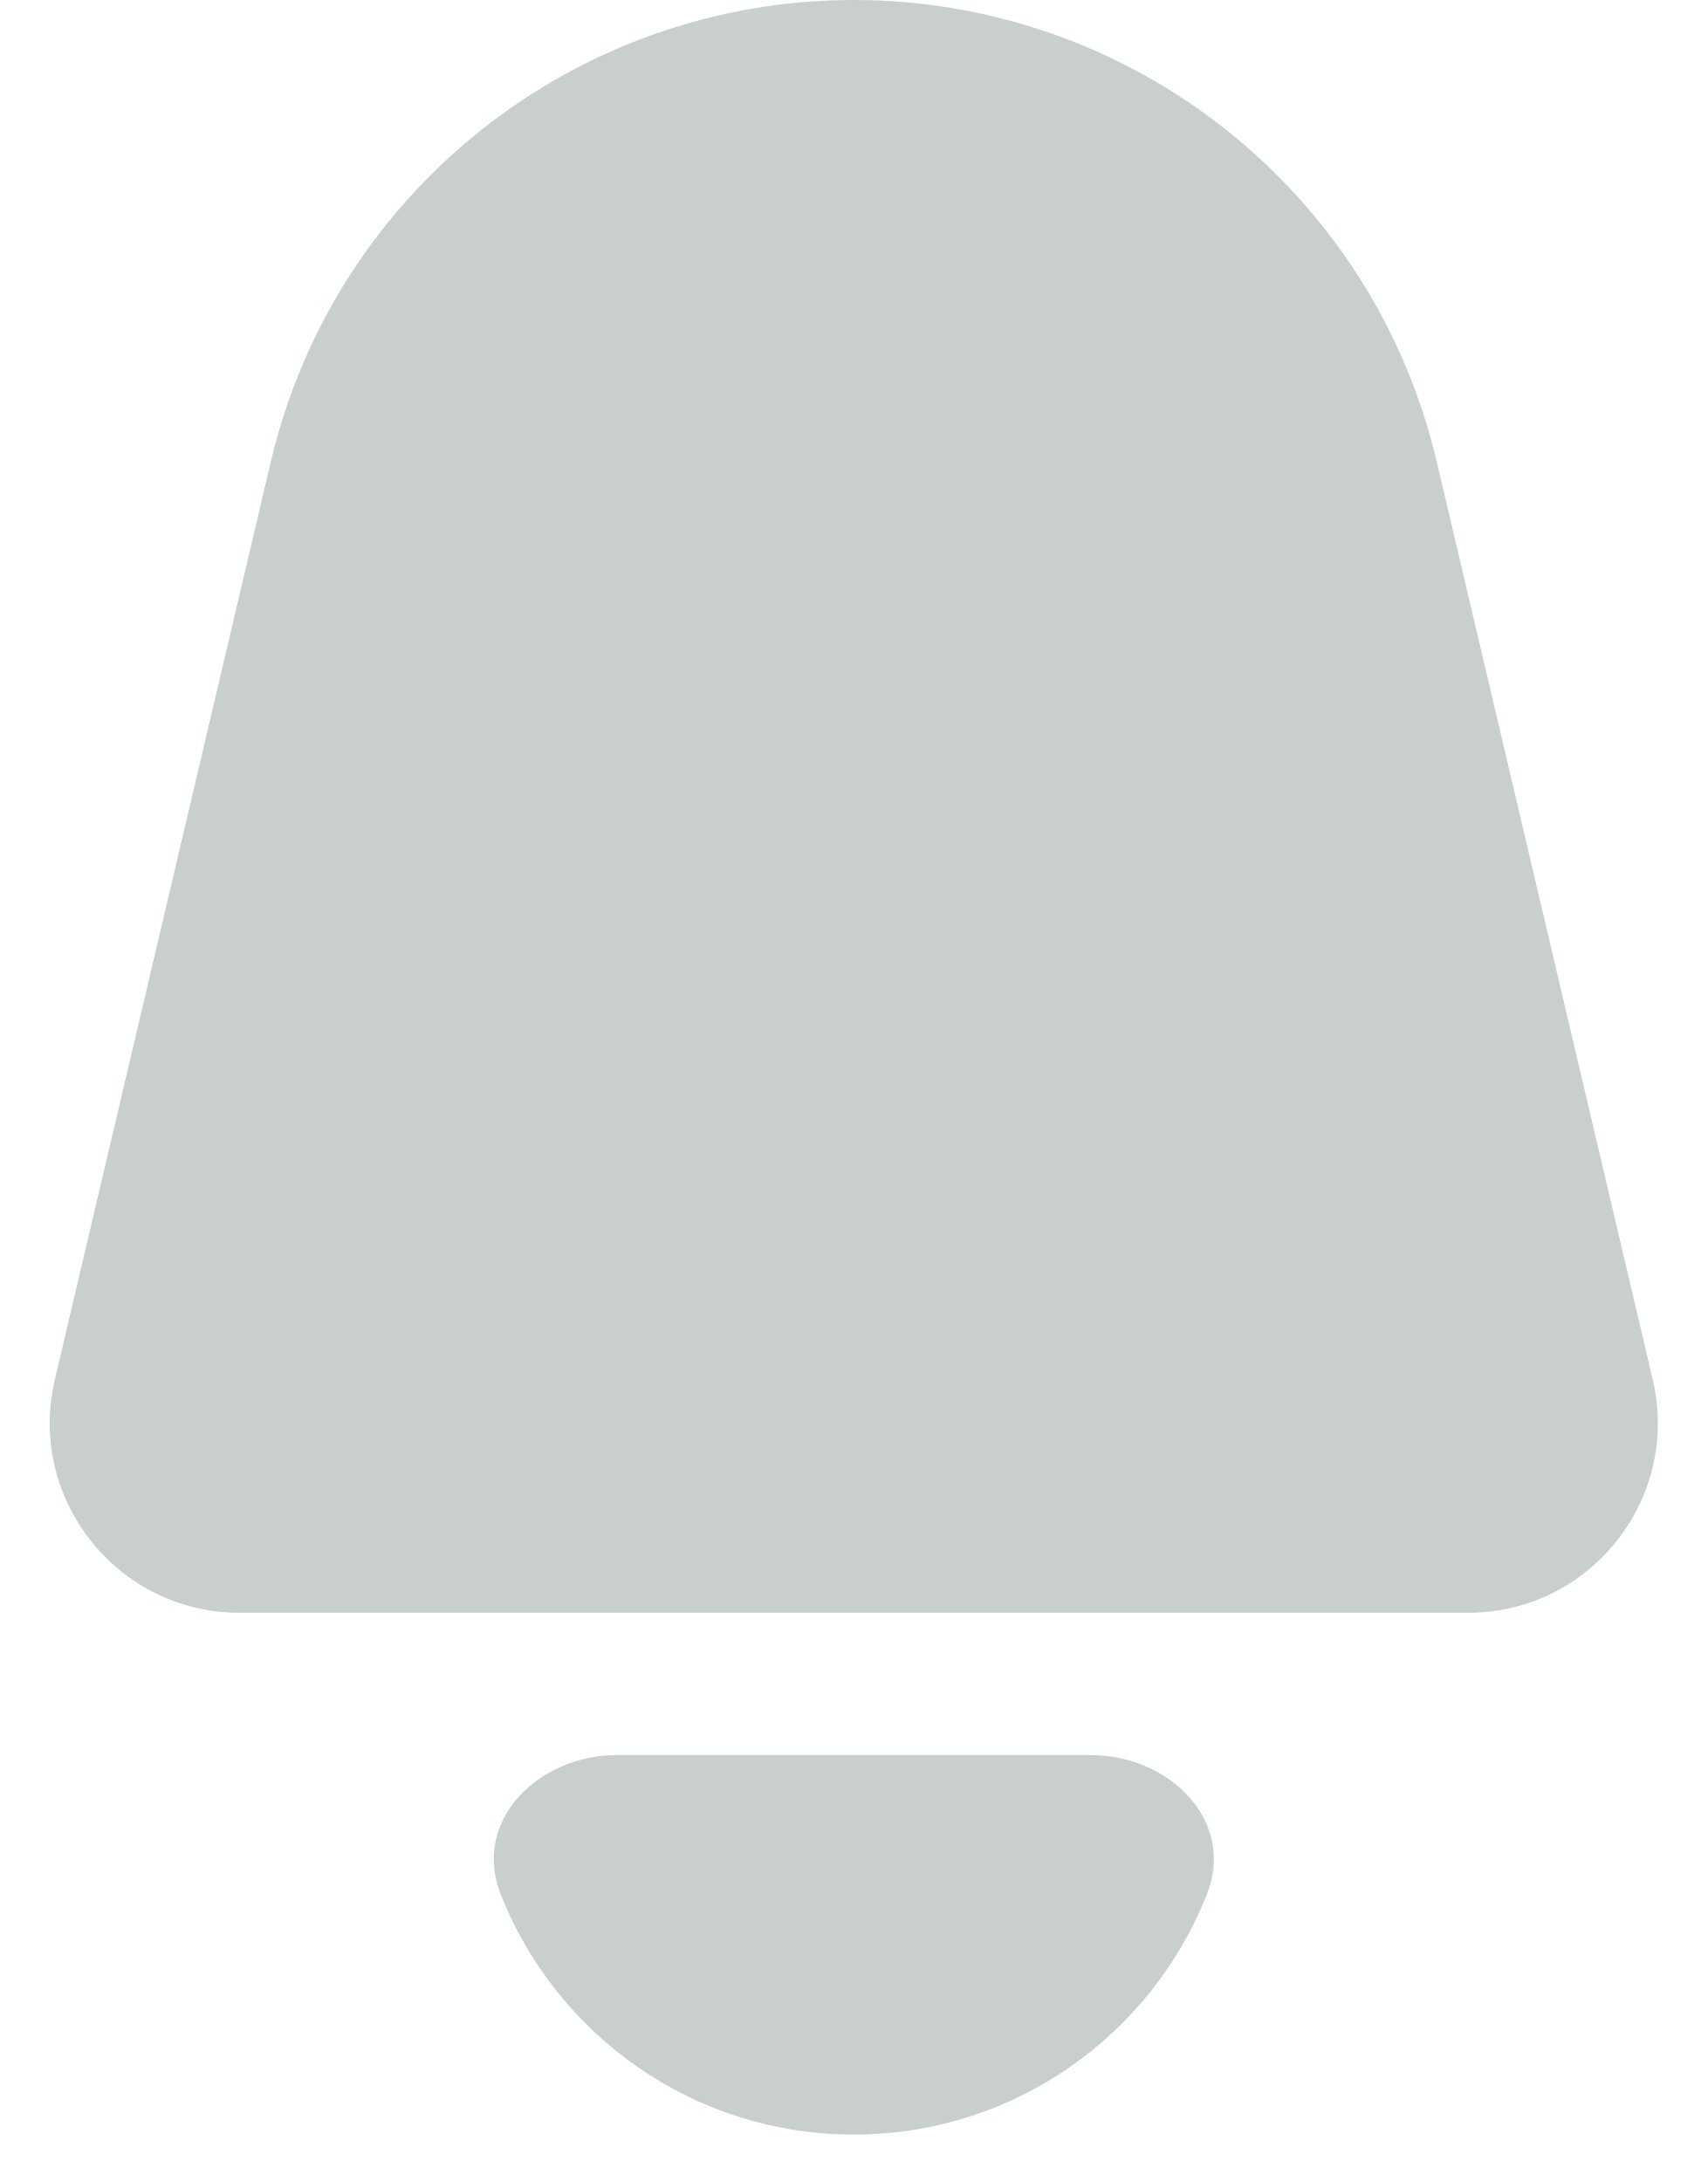
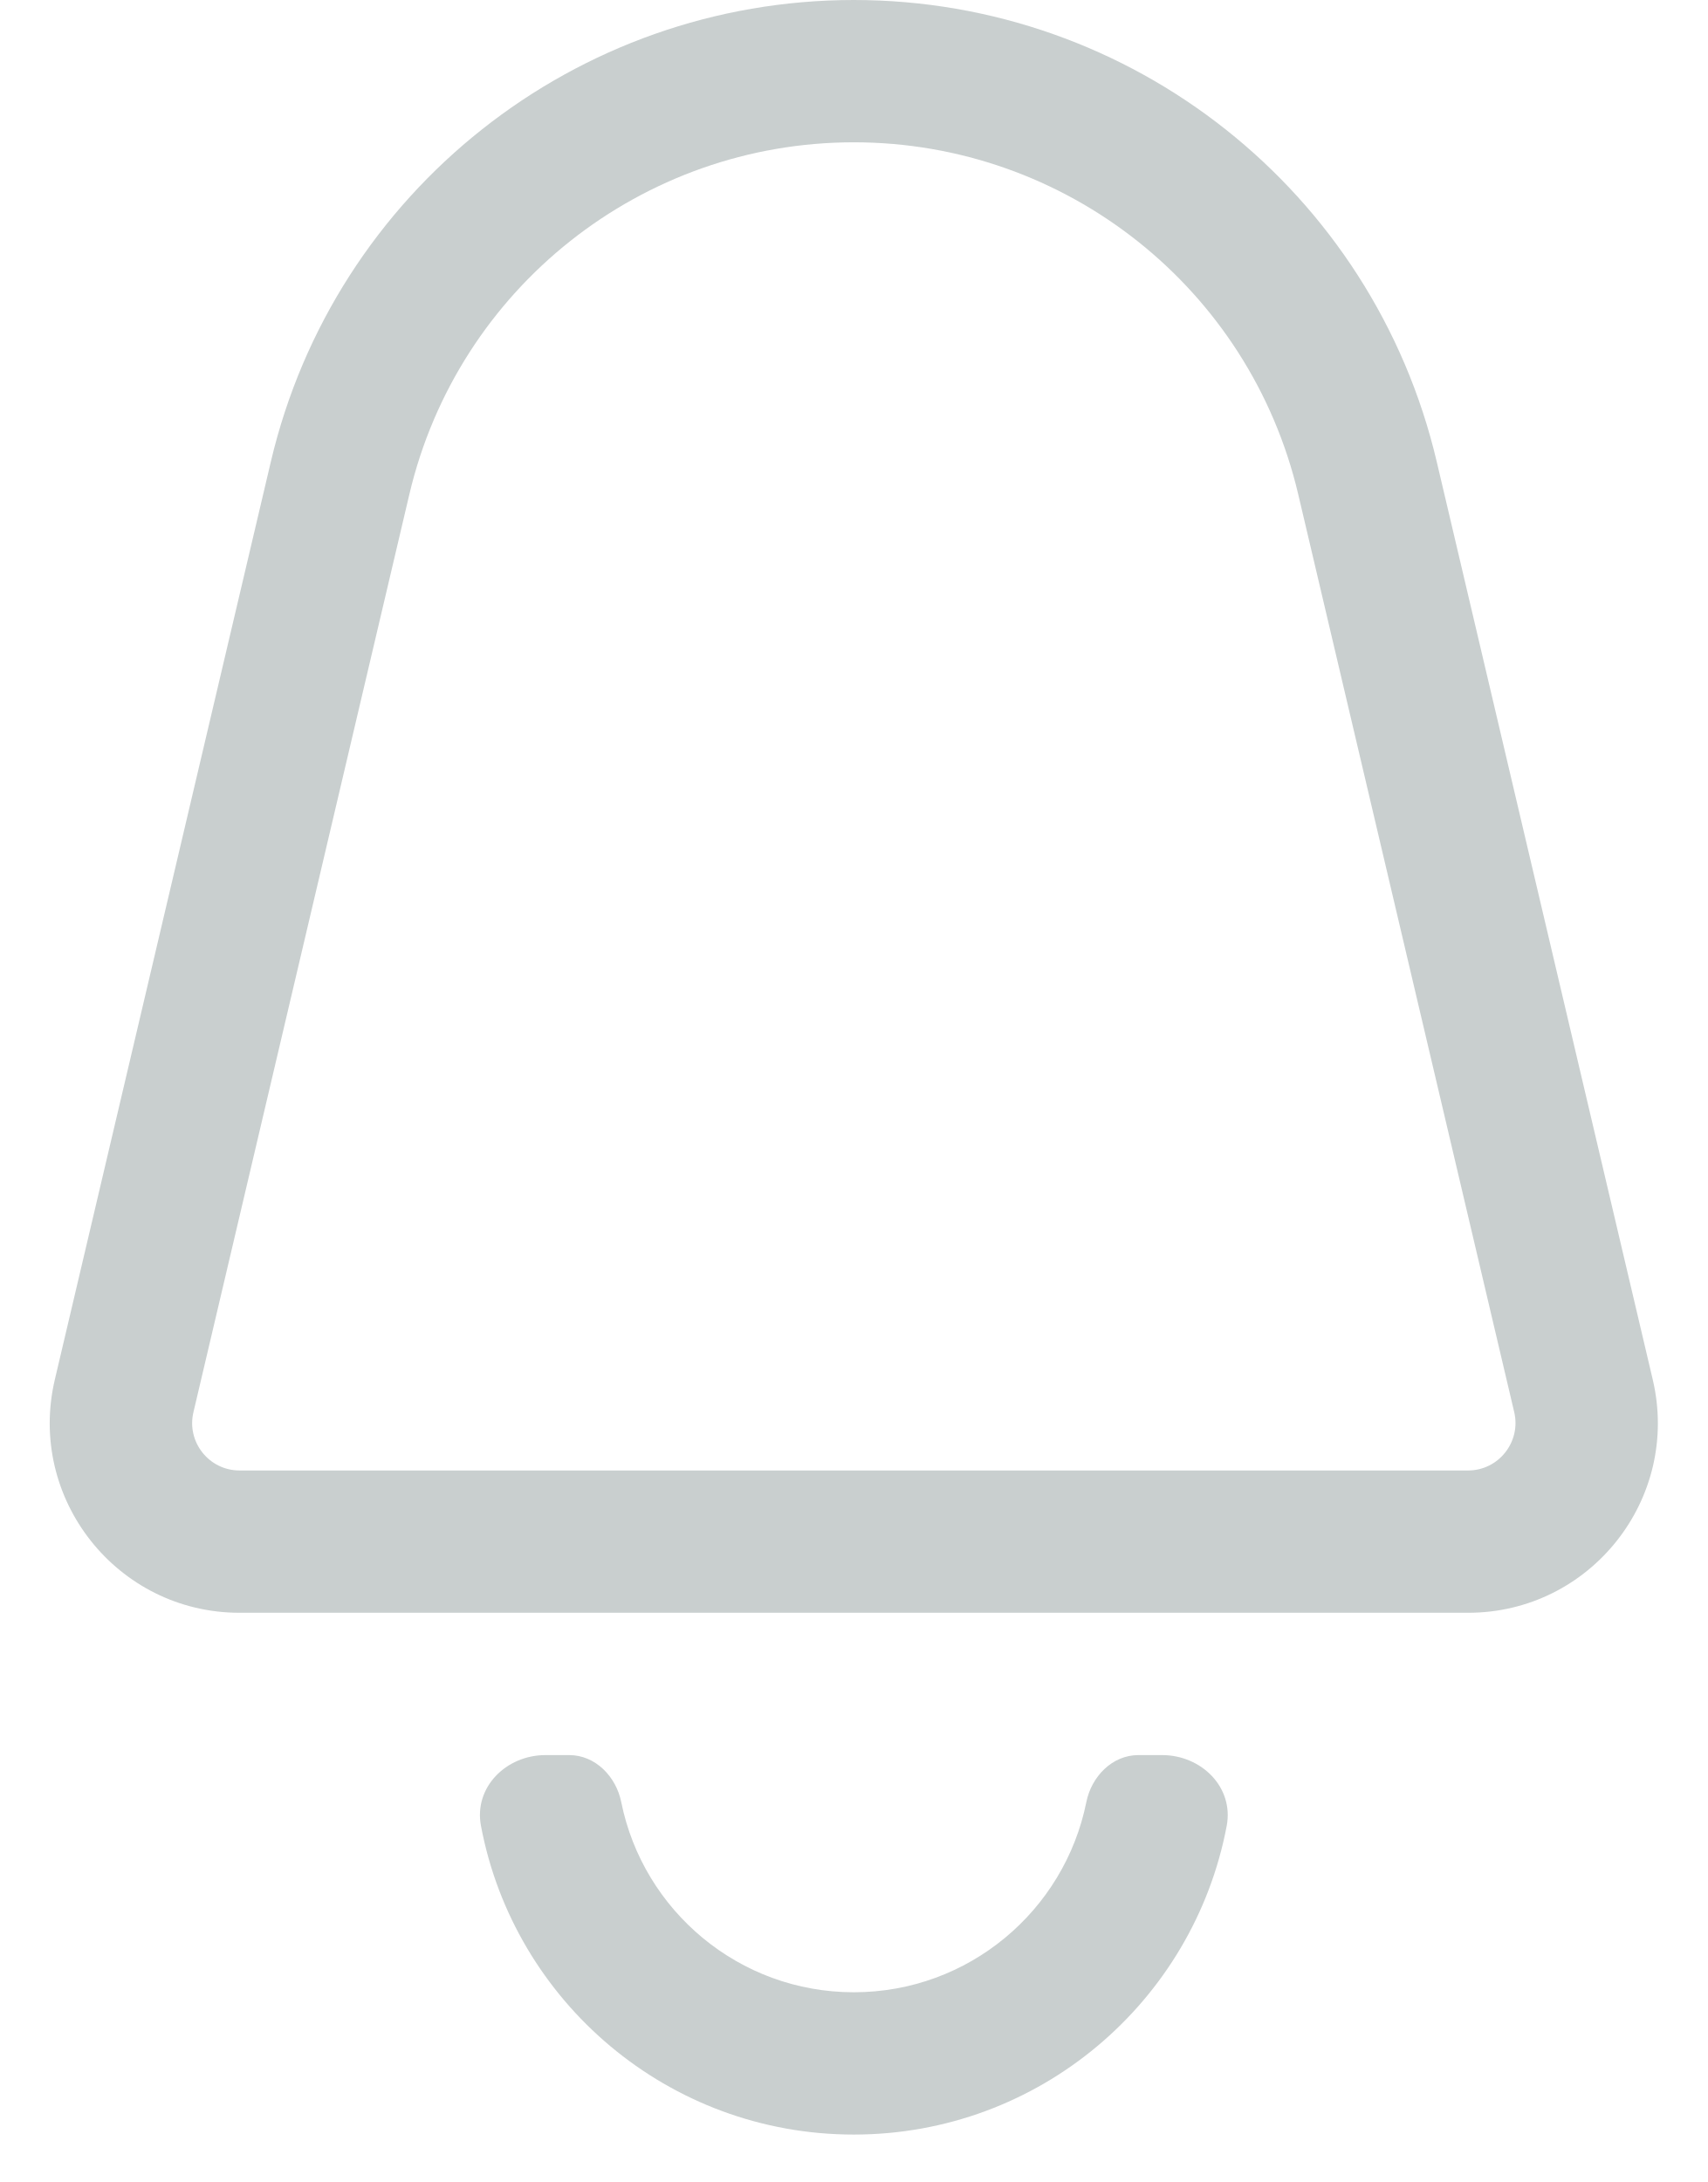
<svg xmlns="http://www.w3.org/2000/svg" width="18" height="23" viewBox="0 0 18 23" fill="none">
-   <path d="M9 0C6.071 0 3.526 2.015 2.855 4.867L0.578 14.542C0.283 15.797 1.236 17 2.525 17H15.475C16.765 17 17.717 15.797 17.422 14.542L15.145 4.867C14.474 2.015 11.93 0 9 0Z" fill="#C9CFCF" />
-   <path d="M12.723 19.965C13.027 19.195 12.329 18.5 11.5 18.5H6.5C5.672 18.5 4.973 19.195 5.277 19.965C5.862 21.45 7.308 22.5 9 22.5C10.692 22.5 12.138 21.45 12.723 19.965Z" fill="#C9CFCF" />
+   <path fill-rule="evenodd" clip-rule="evenodd" d="M2.855 4.867C3.526 2.015 6.071 0 9 0C11.93 0 14.474 2.015 15.145 4.867L17.422 14.542C17.717 15.797 16.765 17 15.475 17H2.525C1.236 17 0.283 15.797 0.578 14.542L2.855 4.867ZM13.685 5.211L15.962 14.886C16.035 15.199 15.797 15.5 15.475 15.5H2.525C2.203 15.5 1.965 15.199 2.039 14.886L4.315 5.211C4.827 3.037 6.767 1.5 9 1.5C11.234 1.5 13.174 3.037 13.685 5.211Z" fill="#C9CFCF" />
+   <path d="M11.451 18.997C11.22 20.14 10.211 21 9 21C7.79 21 6.78 20.14 6.549 18.997C6.495 18.726 6.276 18.5 6 18.5H5.75C5.336 18.5 4.993 18.839 5.07 19.246C5.419 21.099 7.046 22.5 9 22.5C10.954 22.5 12.581 21.099 12.931 19.246C13.008 18.839 12.664 18.5 12.25 18.5H12C11.724 18.5 11.505 18.726 11.451 18.997Z" fill="#C9CFCF" />
</svg>
